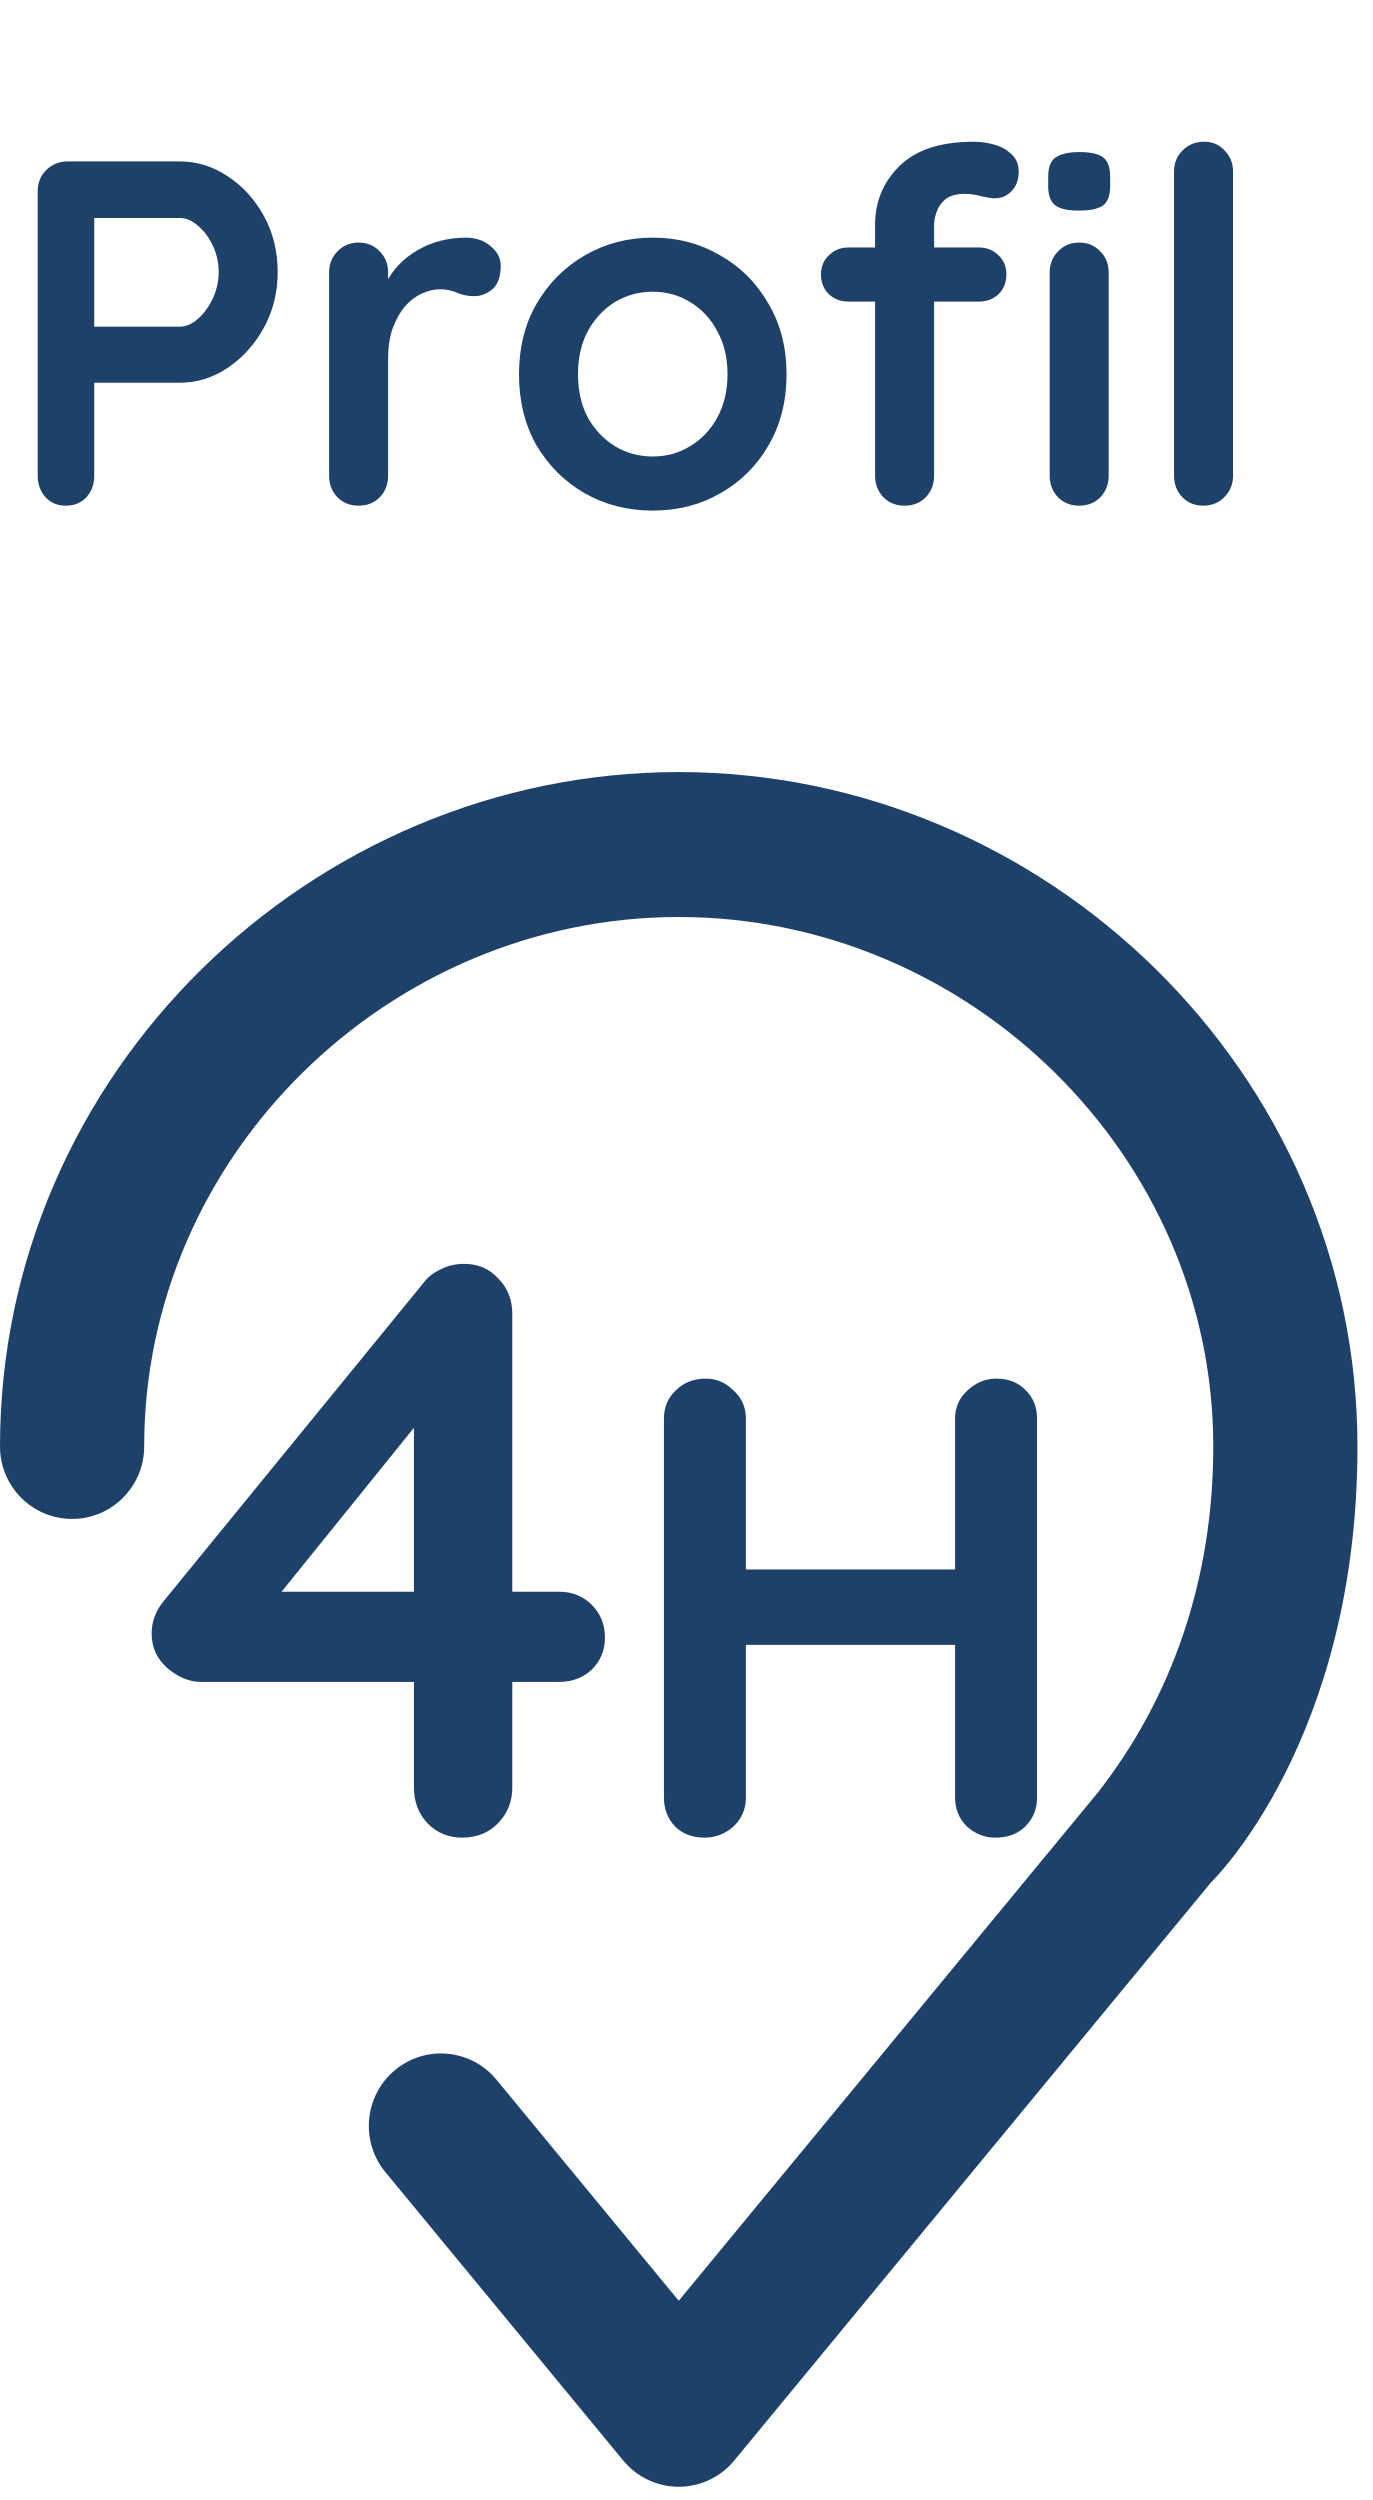
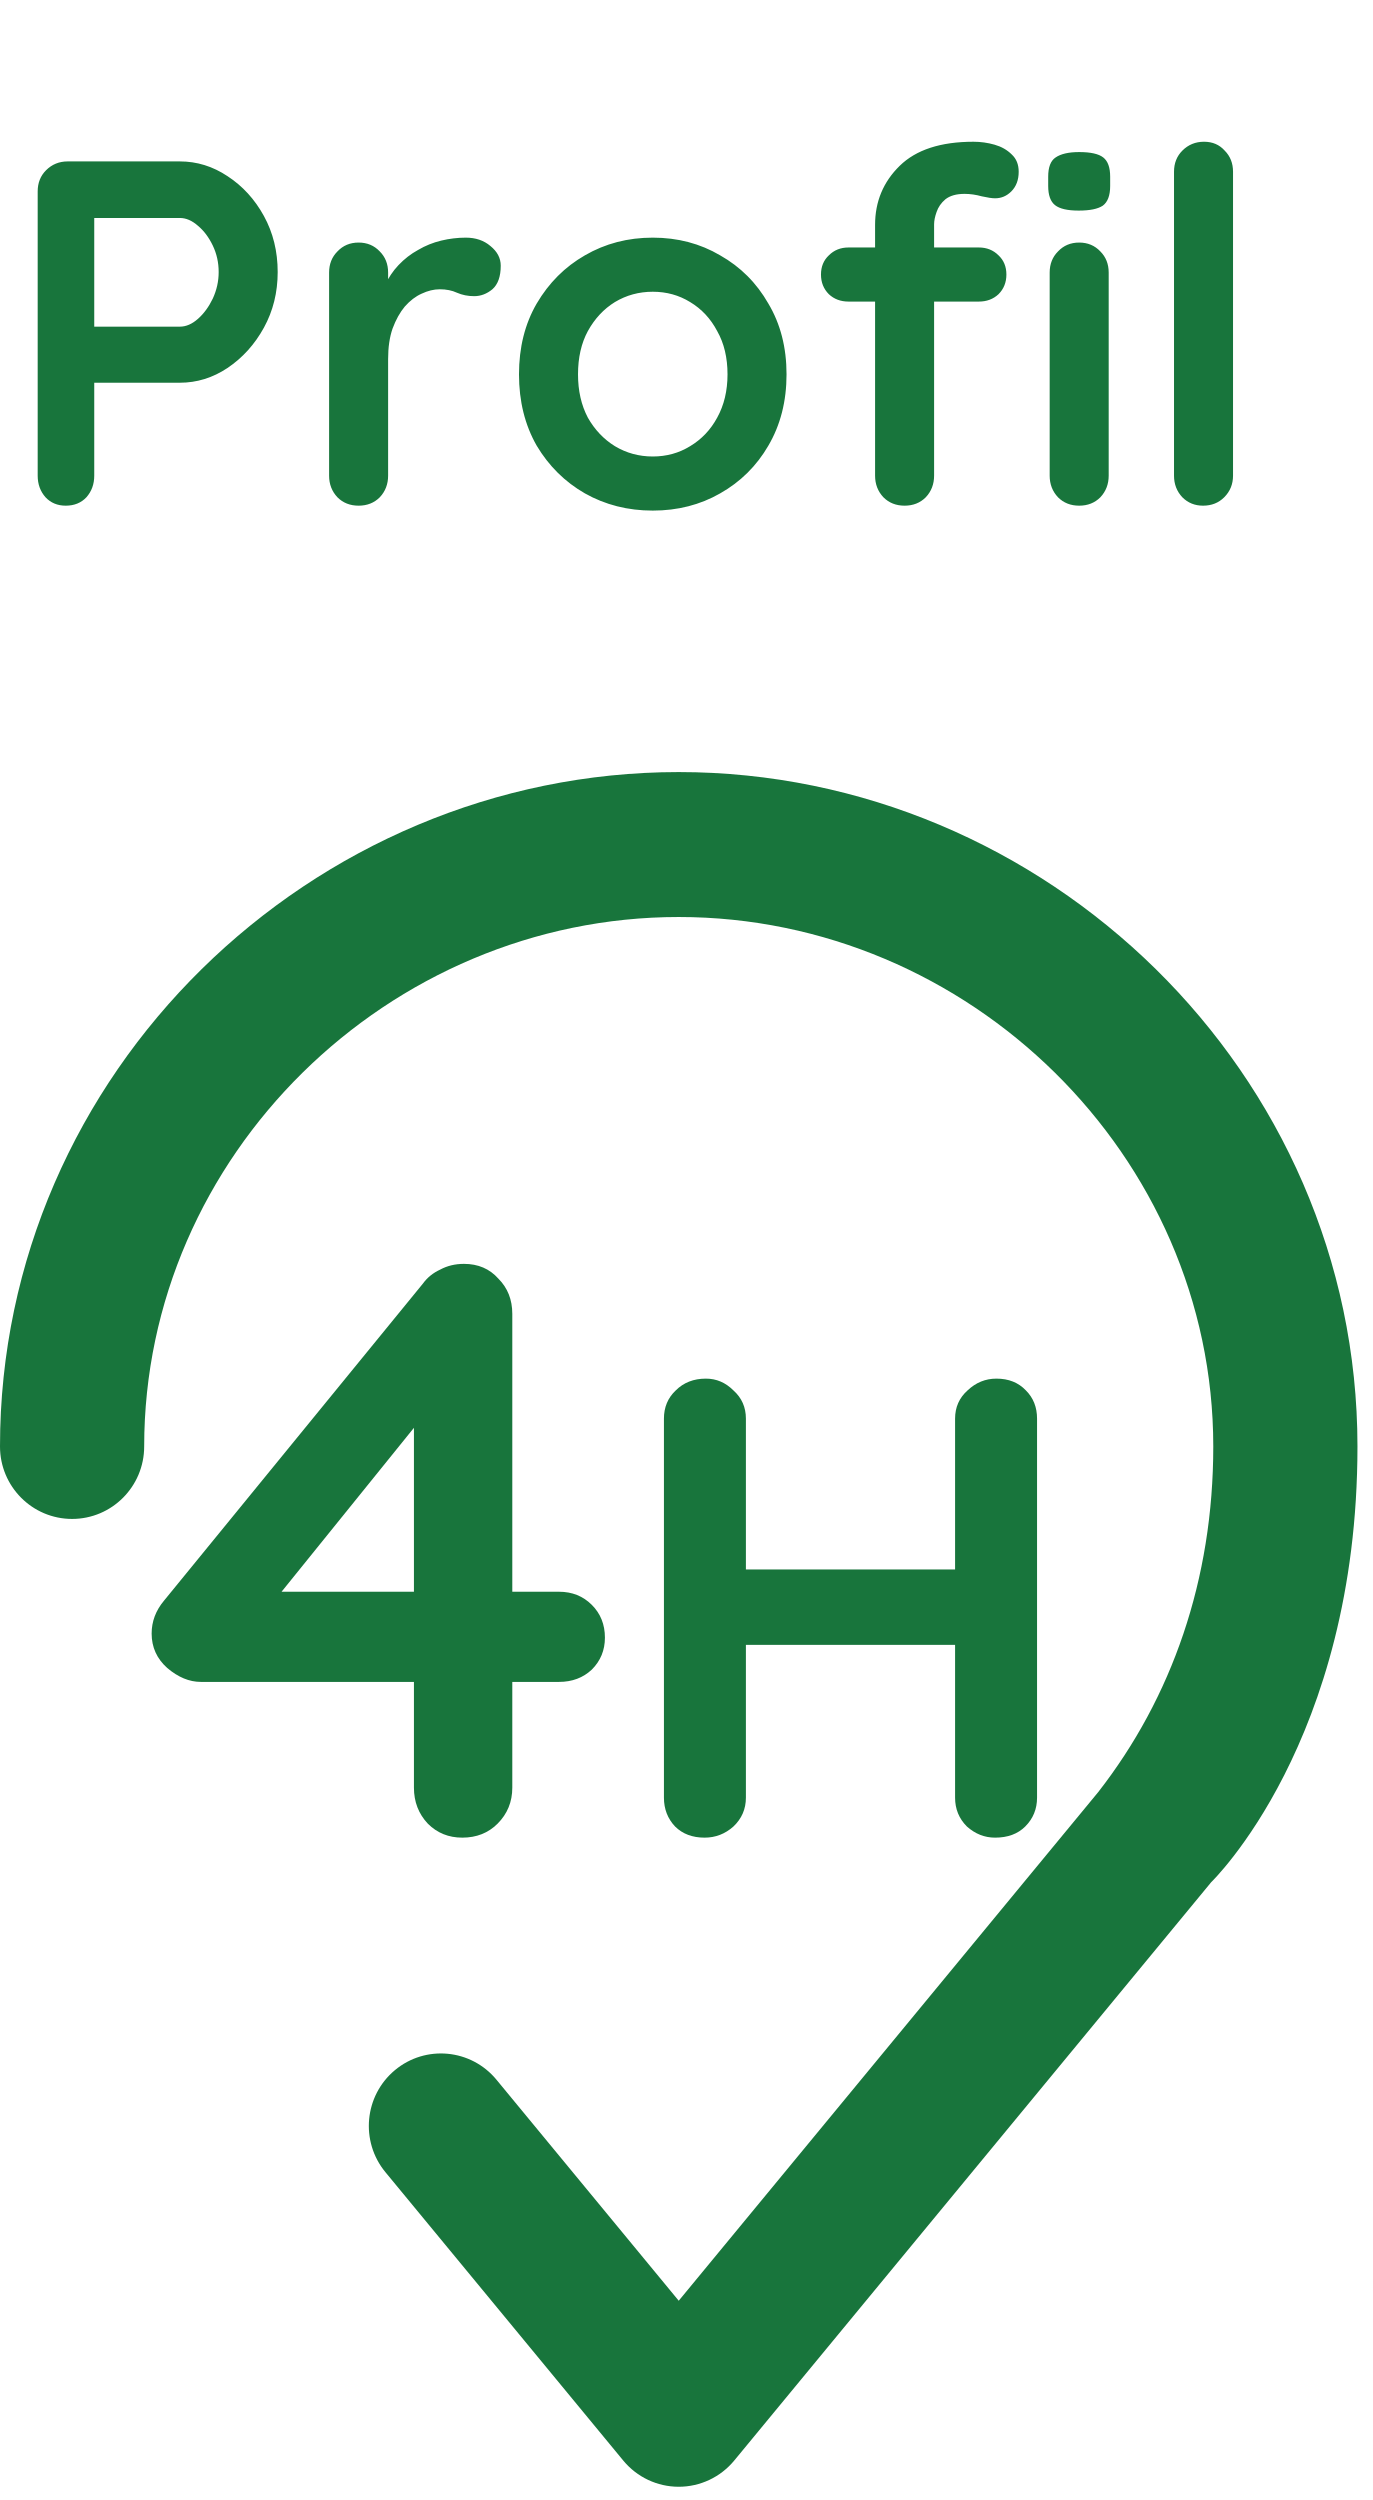
<svg xmlns="http://www.w3.org/2000/svg" width="67" height="122" viewBox="0 0 67 122" fill="none">
-   <path d="M8.775 7.877C9.607 7.877 10.383 8.117 11.103 8.597C11.839 9.077 12.431 9.725 12.879 10.541C13.327 11.357 13.551 12.269 13.551 13.277C13.551 14.269 13.327 15.173 12.879 15.989C12.431 16.805 11.839 17.461 11.103 17.957C10.383 18.437 9.607 18.677 8.775 18.677H4.359L4.599 18.245V23.213C4.599 23.629 4.471 23.981 4.215 24.269C3.959 24.541 3.623 24.677 3.207 24.677C2.807 24.677 2.479 24.541 2.223 24.269C1.967 23.981 1.839 23.629 1.839 23.213V9.341C1.839 8.925 1.975 8.581 2.247 8.309C2.535 8.021 2.887 7.877 3.303 7.877H8.775ZM8.775 15.941C9.079 15.941 9.375 15.813 9.663 15.557C9.951 15.301 10.191 14.973 10.383 14.573C10.575 14.157 10.671 13.725 10.671 13.277C10.671 12.813 10.575 12.381 10.383 11.981C10.191 11.581 9.951 11.261 9.663 11.021C9.375 10.765 9.079 10.637 8.775 10.637H4.311L4.599 10.205V16.325L4.335 15.941H8.775ZM17.5 24.677C17.084 24.677 16.74 24.541 16.468 24.269C16.196 23.981 16.06 23.629 16.06 23.213V13.301C16.06 12.885 16.196 12.541 16.468 12.269C16.74 11.981 17.084 11.837 17.5 11.837C17.916 11.837 18.26 11.981 18.532 12.269C18.804 12.541 18.94 12.885 18.94 13.301V15.557L18.772 13.949C18.948 13.565 19.172 13.229 19.444 12.941C19.732 12.637 20.052 12.389 20.404 12.197C20.756 11.989 21.132 11.837 21.532 11.741C21.932 11.645 22.332 11.597 22.732 11.597C23.212 11.597 23.612 11.733 23.932 12.005C24.268 12.277 24.436 12.597 24.436 12.965C24.436 13.493 24.3 13.877 24.028 14.117C23.756 14.341 23.46 14.453 23.14 14.453C22.836 14.453 22.556 14.397 22.3 14.285C22.06 14.173 21.78 14.117 21.46 14.117C21.172 14.117 20.876 14.189 20.572 14.333C20.284 14.461 20.012 14.669 19.756 14.957C19.516 15.245 19.316 15.605 19.156 16.037C19.012 16.453 18.94 16.949 18.94 17.525V23.213C18.94 23.629 18.804 23.981 18.532 24.269C18.26 24.541 17.916 24.677 17.5 24.677ZM38.383 18.269C38.383 19.581 38.087 20.741 37.495 21.749C36.919 22.741 36.135 23.517 35.143 24.077C34.167 24.637 33.071 24.917 31.855 24.917C30.639 24.917 29.535 24.637 28.543 24.077C27.567 23.517 26.783 22.741 26.191 21.749C25.615 20.741 25.327 19.581 25.327 18.269C25.327 16.957 25.615 15.805 26.191 14.813C26.783 13.805 27.567 13.021 28.543 12.461C29.535 11.885 30.639 11.597 31.855 11.597C33.071 11.597 34.167 11.885 35.143 12.461C36.135 13.021 36.919 13.805 37.495 14.813C38.087 15.805 38.383 16.957 38.383 18.269ZM35.503 18.269C35.503 17.453 35.335 16.749 34.999 16.157C34.679 15.549 34.239 15.077 33.679 14.741C33.135 14.405 32.527 14.237 31.855 14.237C31.183 14.237 30.567 14.405 30.007 14.741C29.463 15.077 29.023 15.549 28.687 16.157C28.367 16.749 28.207 17.453 28.207 18.269C28.207 19.069 28.367 19.773 28.687 20.381C29.023 20.973 29.463 21.437 30.007 21.773C30.567 22.109 31.183 22.277 31.855 22.277C32.527 22.277 33.135 22.109 33.679 21.773C34.239 21.437 34.679 20.973 34.999 20.381C35.335 19.773 35.503 19.069 35.503 18.269ZM47.504 6.917C47.856 6.917 48.2 6.965 48.536 7.061C48.872 7.157 49.152 7.317 49.376 7.541C49.6 7.749 49.712 8.029 49.712 8.381C49.712 8.781 49.592 9.101 49.352 9.341C49.128 9.565 48.864 9.677 48.56 9.677C48.416 9.677 48.2 9.645 47.912 9.581C47.624 9.501 47.344 9.461 47.072 9.461C46.672 9.461 46.36 9.549 46.136 9.725C45.928 9.901 45.784 10.109 45.704 10.349C45.624 10.573 45.584 10.773 45.584 10.949V23.213C45.584 23.629 45.448 23.981 45.176 24.269C44.904 24.541 44.56 24.677 44.144 24.677C43.728 24.677 43.384 24.541 43.112 24.269C42.84 23.981 42.704 23.629 42.704 23.213V10.973C42.704 9.837 43.104 8.877 43.904 8.093C44.704 7.309 45.904 6.917 47.504 6.917ZM47.768 12.077C48.152 12.077 48.472 12.205 48.728 12.461C48.984 12.701 49.112 13.013 49.112 13.397C49.112 13.781 48.984 14.101 48.728 14.357C48.472 14.597 48.152 14.717 47.768 14.717H41.408C41.024 14.717 40.704 14.597 40.448 14.357C40.192 14.101 40.064 13.781 40.064 13.397C40.064 13.013 40.192 12.701 40.448 12.461C40.704 12.205 41.024 12.077 41.408 12.077H47.768ZM54.104 23.213C54.104 23.629 53.968 23.981 53.696 24.269C53.424 24.541 53.08 24.677 52.664 24.677C52.248 24.677 51.904 24.541 51.632 24.269C51.36 23.981 51.224 23.629 51.224 23.213V13.301C51.224 12.885 51.36 12.541 51.632 12.269C51.904 11.981 52.248 11.837 52.664 11.837C53.08 11.837 53.424 11.981 53.696 12.269C53.968 12.541 54.104 12.885 54.104 13.301V23.213ZM52.64 10.277C52.096 10.277 51.712 10.189 51.488 10.013C51.264 9.837 51.152 9.525 51.152 9.077V8.621C51.152 8.157 51.272 7.845 51.512 7.685C51.768 7.509 52.152 7.421 52.664 7.421C53.224 7.421 53.616 7.509 53.84 7.685C54.064 7.861 54.176 8.173 54.176 8.621V9.077C54.176 9.541 54.056 9.861 53.816 10.037C53.576 10.197 53.184 10.277 52.64 10.277ZM60.172 23.213C60.172 23.629 60.028 23.981 59.74 24.269C59.468 24.541 59.124 24.677 58.708 24.677C58.308 24.677 57.972 24.541 57.7 24.269C57.428 23.981 57.292 23.629 57.292 23.213V8.381C57.292 7.965 57.428 7.621 57.7 7.349C57.988 7.061 58.34 6.917 58.756 6.917C59.172 6.917 59.508 7.061 59.764 7.349C60.036 7.621 60.172 7.965 60.172 8.381V23.213Z" fill="#1E416A" />
-   <path d="M7.036 70.588C7.036 56.385 18.962 44.75 33.122 44.75C47.282 44.75 59.208 56.385 59.208 70.588C59.208 77.091 57.19 82.84 53.594 87.453L33.122 112.276L24.226 101.488C22.985 99.985 20.768 99.776 19.272 101.023C17.776 102.27 17.569 104.499 18.809 106.003L30.414 120.074C31.082 120.885 32.075 121.354 33.122 121.354C34.169 121.354 35.162 120.885 35.831 120.074L50.426 102.376L59.041 91.931C59.06 91.908 59.079 91.884 59.098 91.86C59.098 91.86 66.244 84.99 66.244 70.588C66.244 52.344 51.033 37.677 33.122 37.677C15.211 37.677 0 52.344 0 70.588C0 72.541 1.575 74.124 3.518 74.124C5.461 74.124 7.036 72.541 7.036 70.588Z" fill="#1E416A" />
-   <path d="M22.56 89.677C21.893 89.677 21.333 89.45 20.88 88.997C20.427 88.517 20.2 87.93 20.2 87.237V68.437L21.04 68.637L13.32 78.197L13.12 77.677H27.28C27.92 77.677 28.453 77.89 28.88 78.317C29.307 78.743 29.52 79.277 29.52 79.917C29.52 80.53 29.307 81.05 28.88 81.477C28.453 81.877 27.92 82.077 27.28 82.077H9.8C9.24 82.077 8.693 81.85 8.16 81.397C7.653 80.943 7.4 80.383 7.4 79.717C7.4 79.13 7.6 78.597 8 78.117L20.64 62.637C20.853 62.343 21.133 62.117 21.48 61.957C21.827 61.77 22.213 61.677 22.64 61.677C23.333 61.677 23.893 61.917 24.32 62.397C24.773 62.85 25 63.423 25 64.117V87.237C25 87.93 24.76 88.517 24.28 88.997C23.827 89.45 23.253 89.677 22.56 89.677Z" fill="#1E416A" />
-   <path d="M34.448 67.277C34.96 67.277 35.408 67.469 35.792 67.853C36.197 68.215 36.4 68.674 36.4 69.229V87.725C36.4 88.279 36.197 88.749 35.792 89.133C35.387 89.495 34.917 89.677 34.384 89.677C33.787 89.677 33.307 89.495 32.944 89.133C32.581 88.749 32.4 88.279 32.4 87.725V69.229C32.4 68.674 32.592 68.215 32.976 67.853C33.36 67.469 33.851 67.277 34.448 67.277ZM48.624 67.277C49.221 67.277 49.701 67.469 50.064 67.853C50.427 68.215 50.608 68.674 50.608 69.229V87.725C50.608 88.279 50.416 88.749 50.032 89.133C49.669 89.495 49.179 89.677 48.56 89.677C48.048 89.677 47.589 89.495 47.184 89.133C46.8 88.749 46.608 88.279 46.608 87.725V69.229C46.608 68.674 46.811 68.215 47.216 67.853C47.621 67.469 48.091 67.277 48.624 67.277ZM34.352 76.589H48.624V80.269H34.352V76.589Z" fill="#1E416A" />
+   <path d="M8.775 7.877C9.607 7.877 10.383 8.117 11.103 8.597C11.839 9.077 12.431 9.725 12.879 10.541C13.327 11.357 13.551 12.269 13.551 13.277C13.551 14.269 13.327 15.173 12.879 15.989C12.431 16.805 11.839 17.461 11.103 17.957C10.383 18.437 9.607 18.677 8.775 18.677H4.359L4.599 18.245V23.213C4.599 23.629 4.471 23.981 4.215 24.269C3.959 24.541 3.623 24.677 3.207 24.677C2.807 24.677 2.479 24.541 2.223 24.269C1.967 23.981 1.839 23.629 1.839 23.213V9.341C1.839 8.925 1.975 8.581 2.247 8.309C2.535 8.021 2.887 7.877 3.303 7.877H8.775ZM8.775 15.941C9.079 15.941 9.375 15.813 9.663 15.557C9.951 15.301 10.191 14.973 10.383 14.573C10.575 14.157 10.671 13.725 10.671 13.277C10.671 12.813 10.575 12.381 10.383 11.981C10.191 11.581 9.951 11.261 9.663 11.021C9.375 10.765 9.079 10.637 8.775 10.637H4.311L4.599 10.205V16.325L4.335 15.941H8.775ZM17.5 24.677C17.084 24.677 16.74 24.541 16.468 24.269C16.196 23.981 16.06 23.629 16.06 23.213V13.301C16.06 12.885 16.196 12.541 16.468 12.269C16.74 11.981 17.084 11.837 17.5 11.837C17.916 11.837 18.26 11.981 18.532 12.269C18.804 12.541 18.94 12.885 18.94 13.301V15.557L18.772 13.949C18.948 13.565 19.172 13.229 19.444 12.941C19.732 12.637 20.052 12.389 20.404 12.197C20.756 11.989 21.132 11.837 21.532 11.741C21.932 11.645 22.332 11.597 22.732 11.597C23.212 11.597 23.612 11.733 23.932 12.005C24.268 12.277 24.436 12.597 24.436 12.965C24.436 13.493 24.3 13.877 24.028 14.117C23.756 14.341 23.46 14.453 23.14 14.453C22.836 14.453 22.556 14.397 22.3 14.285C22.06 14.173 21.78 14.117 21.46 14.117C21.172 14.117 20.876 14.189 20.572 14.333C20.284 14.461 20.012 14.669 19.756 14.957C19.516 15.245 19.316 15.605 19.156 16.037C19.012 16.453 18.94 16.949 18.94 17.525V23.213C18.94 23.629 18.804 23.981 18.532 24.269C18.26 24.541 17.916 24.677 17.5 24.677ZM38.383 18.269C38.383 19.581 38.087 20.741 37.495 21.749C36.919 22.741 36.135 23.517 35.143 24.077C34.167 24.637 33.071 24.917 31.855 24.917C30.639 24.917 29.535 24.637 28.543 24.077C27.567 23.517 26.783 22.741 26.191 21.749C25.615 20.741 25.327 19.581 25.327 18.269C25.327 16.957 25.615 15.805 26.191 14.813C26.783 13.805 27.567 13.021 28.543 12.461C29.535 11.885 30.639 11.597 31.855 11.597C33.071 11.597 34.167 11.885 35.143 12.461C36.135 13.021 36.919 13.805 37.495 14.813C38.087 15.805 38.383 16.957 38.383 18.269ZM35.503 18.269C35.503 17.453 35.335 16.749 34.999 16.157C34.679 15.549 34.239 15.077 33.679 14.741C33.135 14.405 32.527 14.237 31.855 14.237C31.183 14.237 30.567 14.405 30.007 14.741C29.463 15.077 29.023 15.549 28.687 16.157C28.367 16.749 28.207 17.453 28.207 18.269C28.207 19.069 28.367 19.773 28.687 20.381C29.023 20.973 29.463 21.437 30.007 21.773C30.567 22.109 31.183 22.277 31.855 22.277C32.527 22.277 33.135 22.109 33.679 21.773C34.239 21.437 34.679 20.973 34.999 20.381C35.335 19.773 35.503 19.069 35.503 18.269ZM47.504 6.917C47.856 6.917 48.2 6.965 48.536 7.061C48.872 7.157 49.152 7.317 49.376 7.541C49.6 7.749 49.712 8.029 49.712 8.381C49.712 8.781 49.592 9.101 49.352 9.341C49.128 9.565 48.864 9.677 48.56 9.677C48.416 9.677 48.2 9.645 47.912 9.581C47.624 9.501 47.344 9.461 47.072 9.461C46.672 9.461 46.36 9.549 46.136 9.725C45.928 9.901 45.784 10.109 45.704 10.349C45.624 10.573 45.584 10.773 45.584 10.949V23.213C45.584 23.629 45.448 23.981 45.176 24.269C44.904 24.541 44.56 24.677 44.144 24.677C43.728 24.677 43.384 24.541 43.112 24.269C42.84 23.981 42.704 23.629 42.704 23.213V10.973C42.704 9.837 43.104 8.877 43.904 8.093C44.704 7.309 45.904 6.917 47.504 6.917ZM47.768 12.077C48.152 12.077 48.472 12.205 48.728 12.461C48.984 12.701 49.112 13.013 49.112 13.397C49.112 13.781 48.984 14.101 48.728 14.357C48.472 14.597 48.152 14.717 47.768 14.717H41.408C41.024 14.717 40.704 14.597 40.448 14.357C40.192 14.101 40.064 13.781 40.064 13.397C40.064 13.013 40.192 12.701 40.448 12.461C40.704 12.205 41.024 12.077 41.408 12.077H47.768ZM54.104 23.213C54.104 23.629 53.968 23.981 53.696 24.269C53.424 24.541 53.08 24.677 52.664 24.677C52.248 24.677 51.904 24.541 51.632 24.269C51.36 23.981 51.224 23.629 51.224 23.213V13.301C51.224 12.885 51.36 12.541 51.632 12.269C51.904 11.981 52.248 11.837 52.664 11.837C53.08 11.837 53.424 11.981 53.696 12.269C53.968 12.541 54.104 12.885 54.104 13.301V23.213ZM52.64 10.277C52.096 10.277 51.712 10.189 51.488 10.013C51.264 9.837 51.152 9.525 51.152 9.077V8.621C51.152 8.157 51.272 7.845 51.512 7.685C51.768 7.509 52.152 7.421 52.664 7.421C53.224 7.421 53.616 7.509 53.84 7.685C54.064 7.861 54.176 8.173 54.176 8.621V9.077C54.176 9.541 54.056 9.861 53.816 10.037C53.576 10.197 53.184 10.277 52.64 10.277ZM60.172 23.213C60.172 23.629 60.028 23.981 59.74 24.269C59.468 24.541 59.124 24.677 58.708 24.677C58.308 24.677 57.972 24.541 57.7 24.269C57.428 23.981 57.292 23.629 57.292 23.213V8.381C57.292 7.965 57.428 7.621 57.7 7.349C57.988 7.061 58.34 6.917 58.756 6.917C59.172 6.917 59.508 7.061 59.764 7.349C60.036 7.621 60.172 7.965 60.172 8.381V23.213Z" fill="#18753C" />
+   <path d="M7.036 70.588C7.036 56.385 18.962 44.75 33.122 44.75C47.282 44.75 59.208 56.385 59.208 70.588C59.208 77.091 57.19 82.84 53.594 87.453L33.122 112.276L24.226 101.488C22.985 99.985 20.768 99.776 19.272 101.023C17.776 102.27 17.569 104.499 18.809 106.003L30.414 120.074C31.082 120.885 32.075 121.354 33.122 121.354C34.169 121.354 35.162 120.885 35.831 120.074L50.426 102.376L59.041 91.931C59.06 91.908 59.079 91.884 59.098 91.86C59.098 91.86 66.244 84.99 66.244 70.588C66.244 52.344 51.033 37.677 33.122 37.677C15.211 37.677 0 52.344 0 70.588C0 72.541 1.575 74.124 3.518 74.124C5.461 74.124 7.036 72.541 7.036 70.588Z" fill="#18753C" />
+   <path d="M22.56 89.677C21.893 89.677 21.333 89.45 20.88 88.997C20.427 88.517 20.2 87.93 20.2 87.237V68.437L21.04 68.637L13.32 78.197L13.12 77.677H27.28C27.92 77.677 28.453 77.89 28.88 78.317C29.307 78.743 29.52 79.277 29.52 79.917C29.52 80.53 29.307 81.05 28.88 81.477C28.453 81.877 27.92 82.077 27.28 82.077H9.8C9.24 82.077 8.693 81.85 8.16 81.397C7.653 80.943 7.4 80.383 7.4 79.717C7.4 79.13 7.6 78.597 8 78.117L20.64 62.637C20.853 62.343 21.133 62.117 21.48 61.957C21.827 61.77 22.213 61.677 22.64 61.677C23.333 61.677 23.893 61.917 24.32 62.397C24.773 62.85 25 63.423 25 64.117V87.237C25 87.93 24.76 88.517 24.28 88.997C23.827 89.45 23.253 89.677 22.56 89.677Z" fill="#18753C" />
+   <path d="M34.448 67.277C34.96 67.277 35.408 67.469 35.792 67.853C36.197 68.215 36.4 68.674 36.4 69.229V87.725C36.4 88.279 36.197 88.749 35.792 89.133C35.387 89.495 34.917 89.677 34.384 89.677C33.787 89.677 33.307 89.495 32.944 89.133C32.581 88.749 32.4 88.279 32.4 87.725V69.229C32.4 68.674 32.592 68.215 32.976 67.853C33.36 67.469 33.851 67.277 34.448 67.277ZM48.624 67.277C49.221 67.277 49.701 67.469 50.064 67.853C50.427 68.215 50.608 68.674 50.608 69.229V87.725C50.608 88.279 50.416 88.749 50.032 89.133C49.669 89.495 49.179 89.677 48.56 89.677C48.048 89.677 47.589 89.495 47.184 89.133C46.8 88.749 46.608 88.279 46.608 87.725V69.229C46.608 68.674 46.811 68.215 47.216 67.853C47.621 67.469 48.091 67.277 48.624 67.277ZM34.352 76.589H48.624V80.269H34.352V76.589Z" fill="#18753C" />
</svg>
